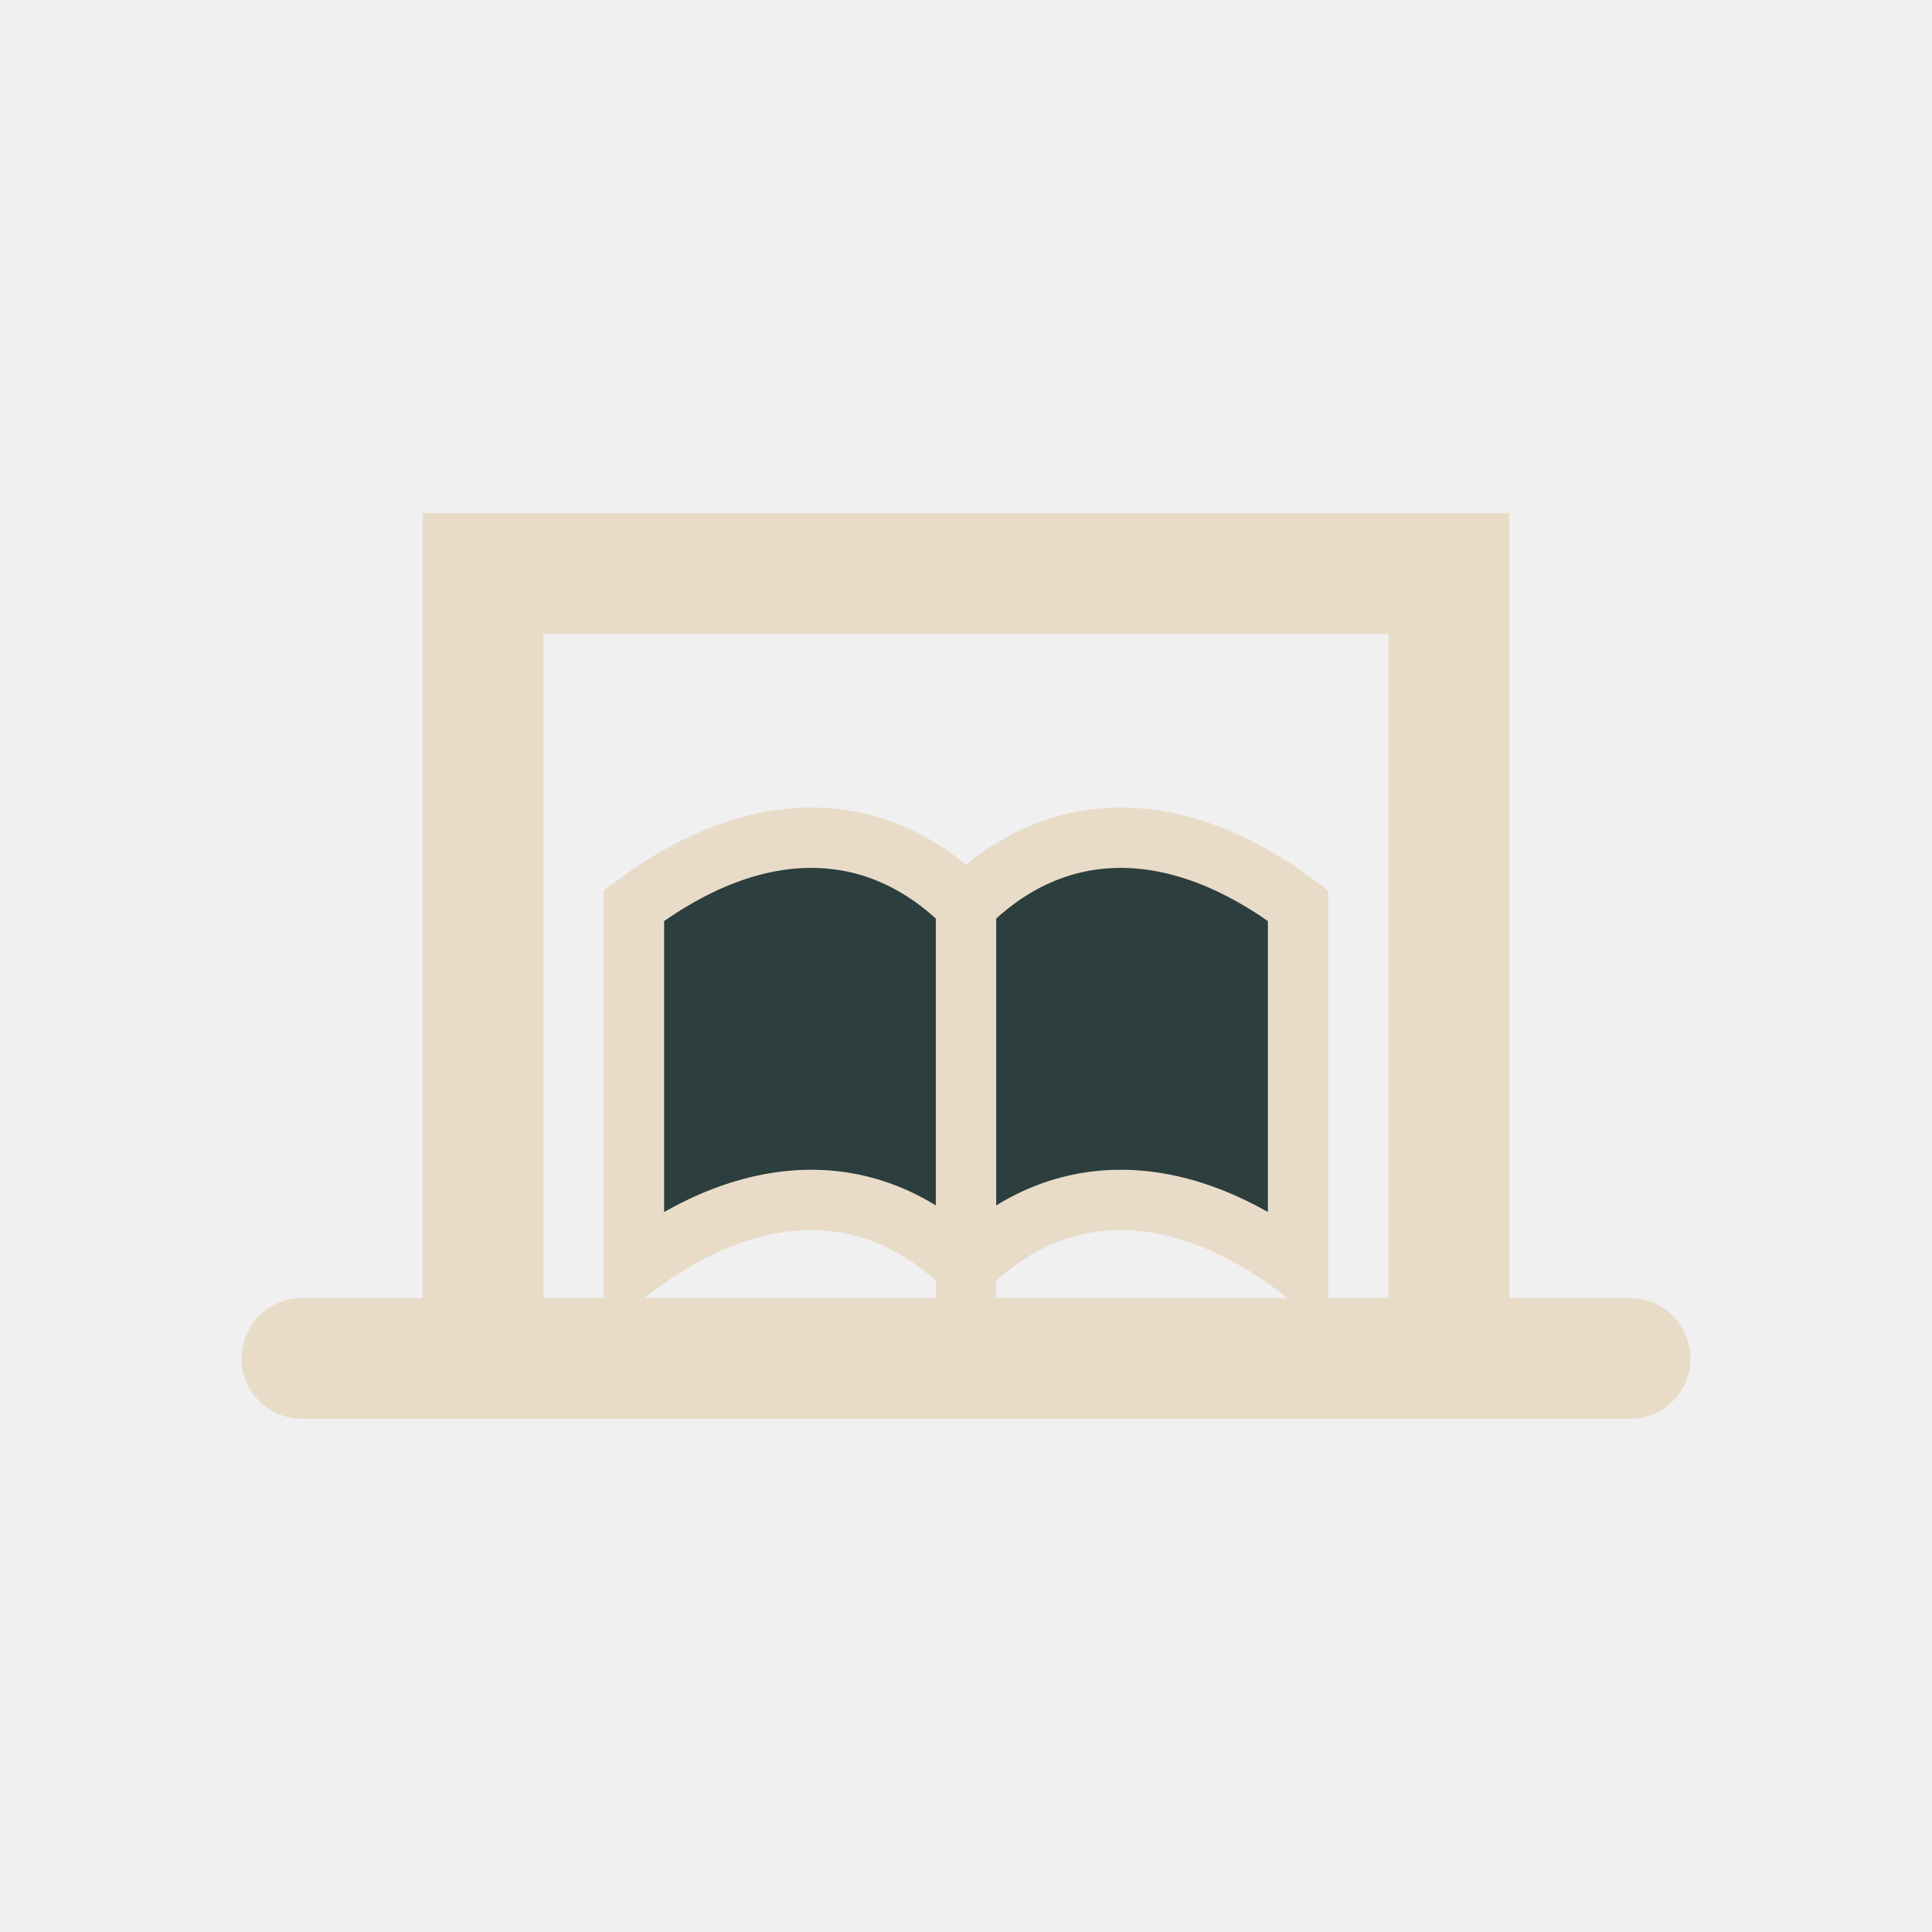
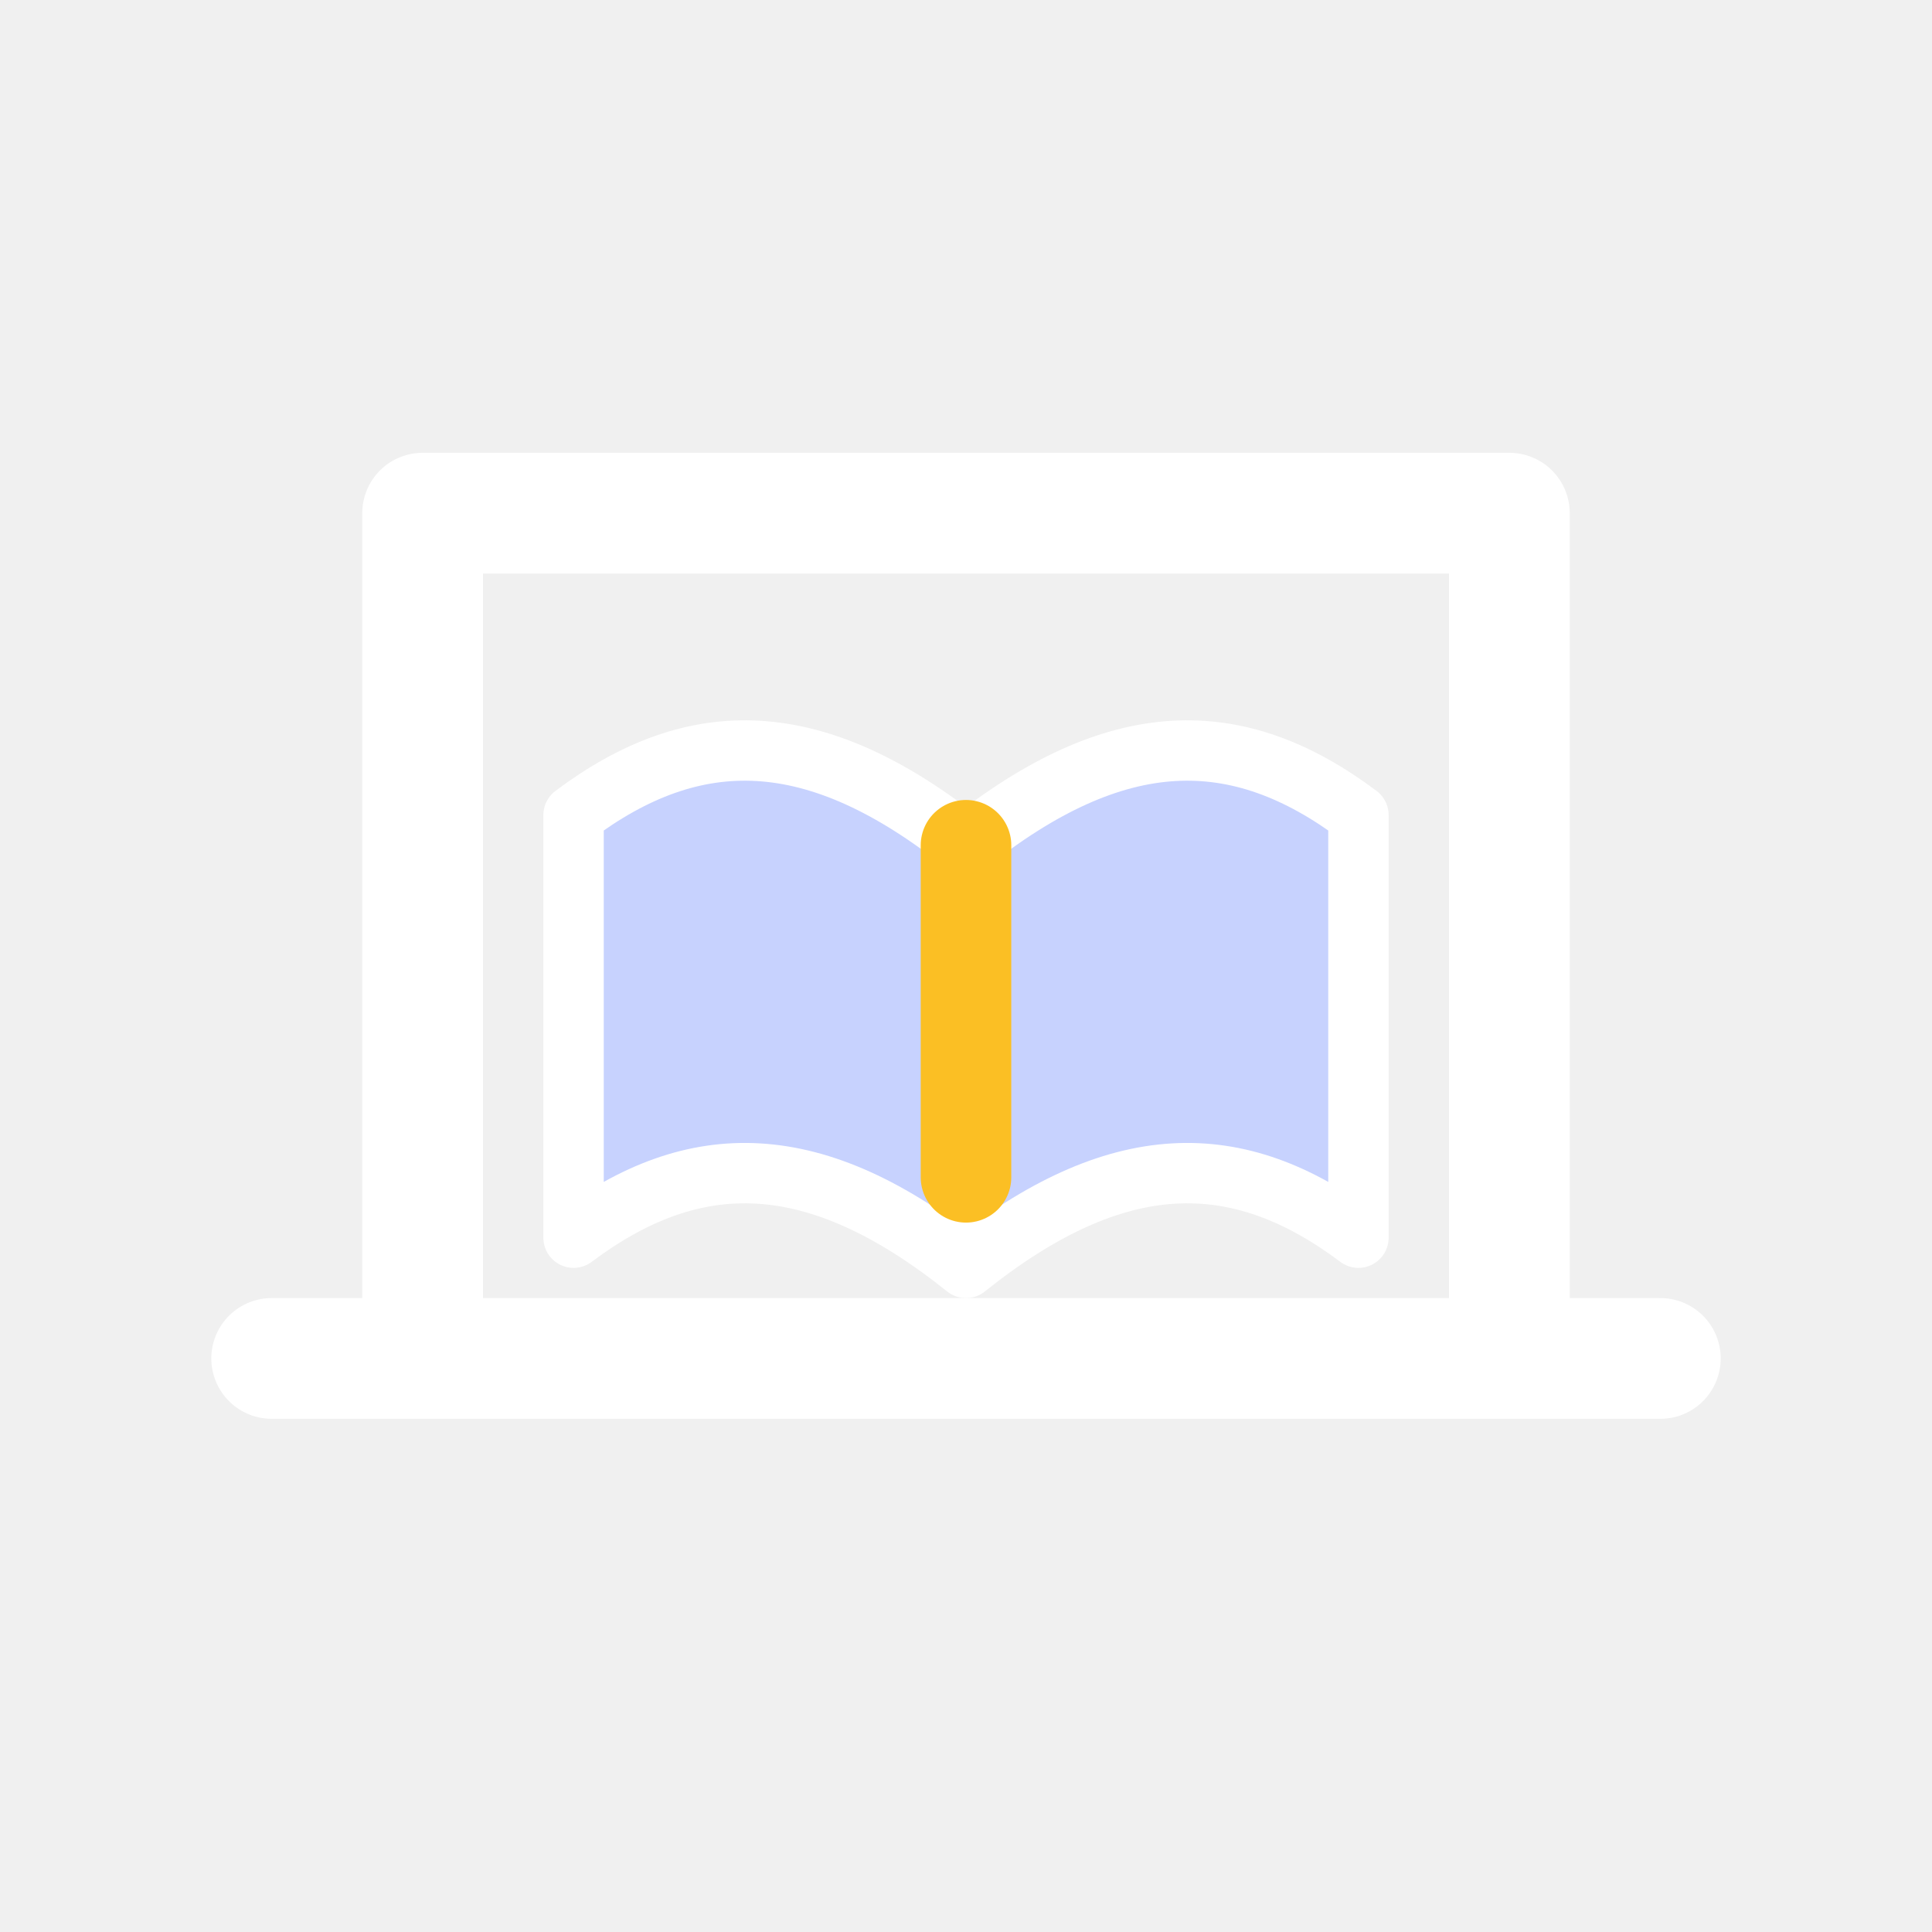
<svg xmlns="http://www.w3.org/2000/svg" viewBox="0 0 64 64" role="img" aria-label="TutorDesk">
-   <path d="M10 45h44M16 45V19h32v26" fill="none" stroke="#E8DCC8" stroke-width="4" stroke-linecap="round" />
-   <path d="M21 30c4-3 8-3 11 0v12c-3-3-7-3-11 0V30Zm22 0c-4-3-8-3-11 0v12c3-3 7-3 11 0V30Z" fill="#2C3E3E" stroke="#E8DCC8" stroke-width="2" />
+   <path d="M9 45h46M14 43V17h36v26" fill="none" stroke="#FFFFFF" stroke-width="4" stroke-linecap="round" stroke-linejoin="round" />
+   <path d="M19 27c4-3 8-3 13 1v14c-5-4-9-4-13-1V27Zm26 0c-4-3-8-3-13 1v14c5-4 9-4 13-1V27Z" fill="#C7D2FE" stroke="#FFFFFF" stroke-width="2" stroke-linejoin="round" />
+   <path d="M32 28v11" stroke="#FBBF24" stroke-width="3" stroke-linecap="round" />
</svg>
